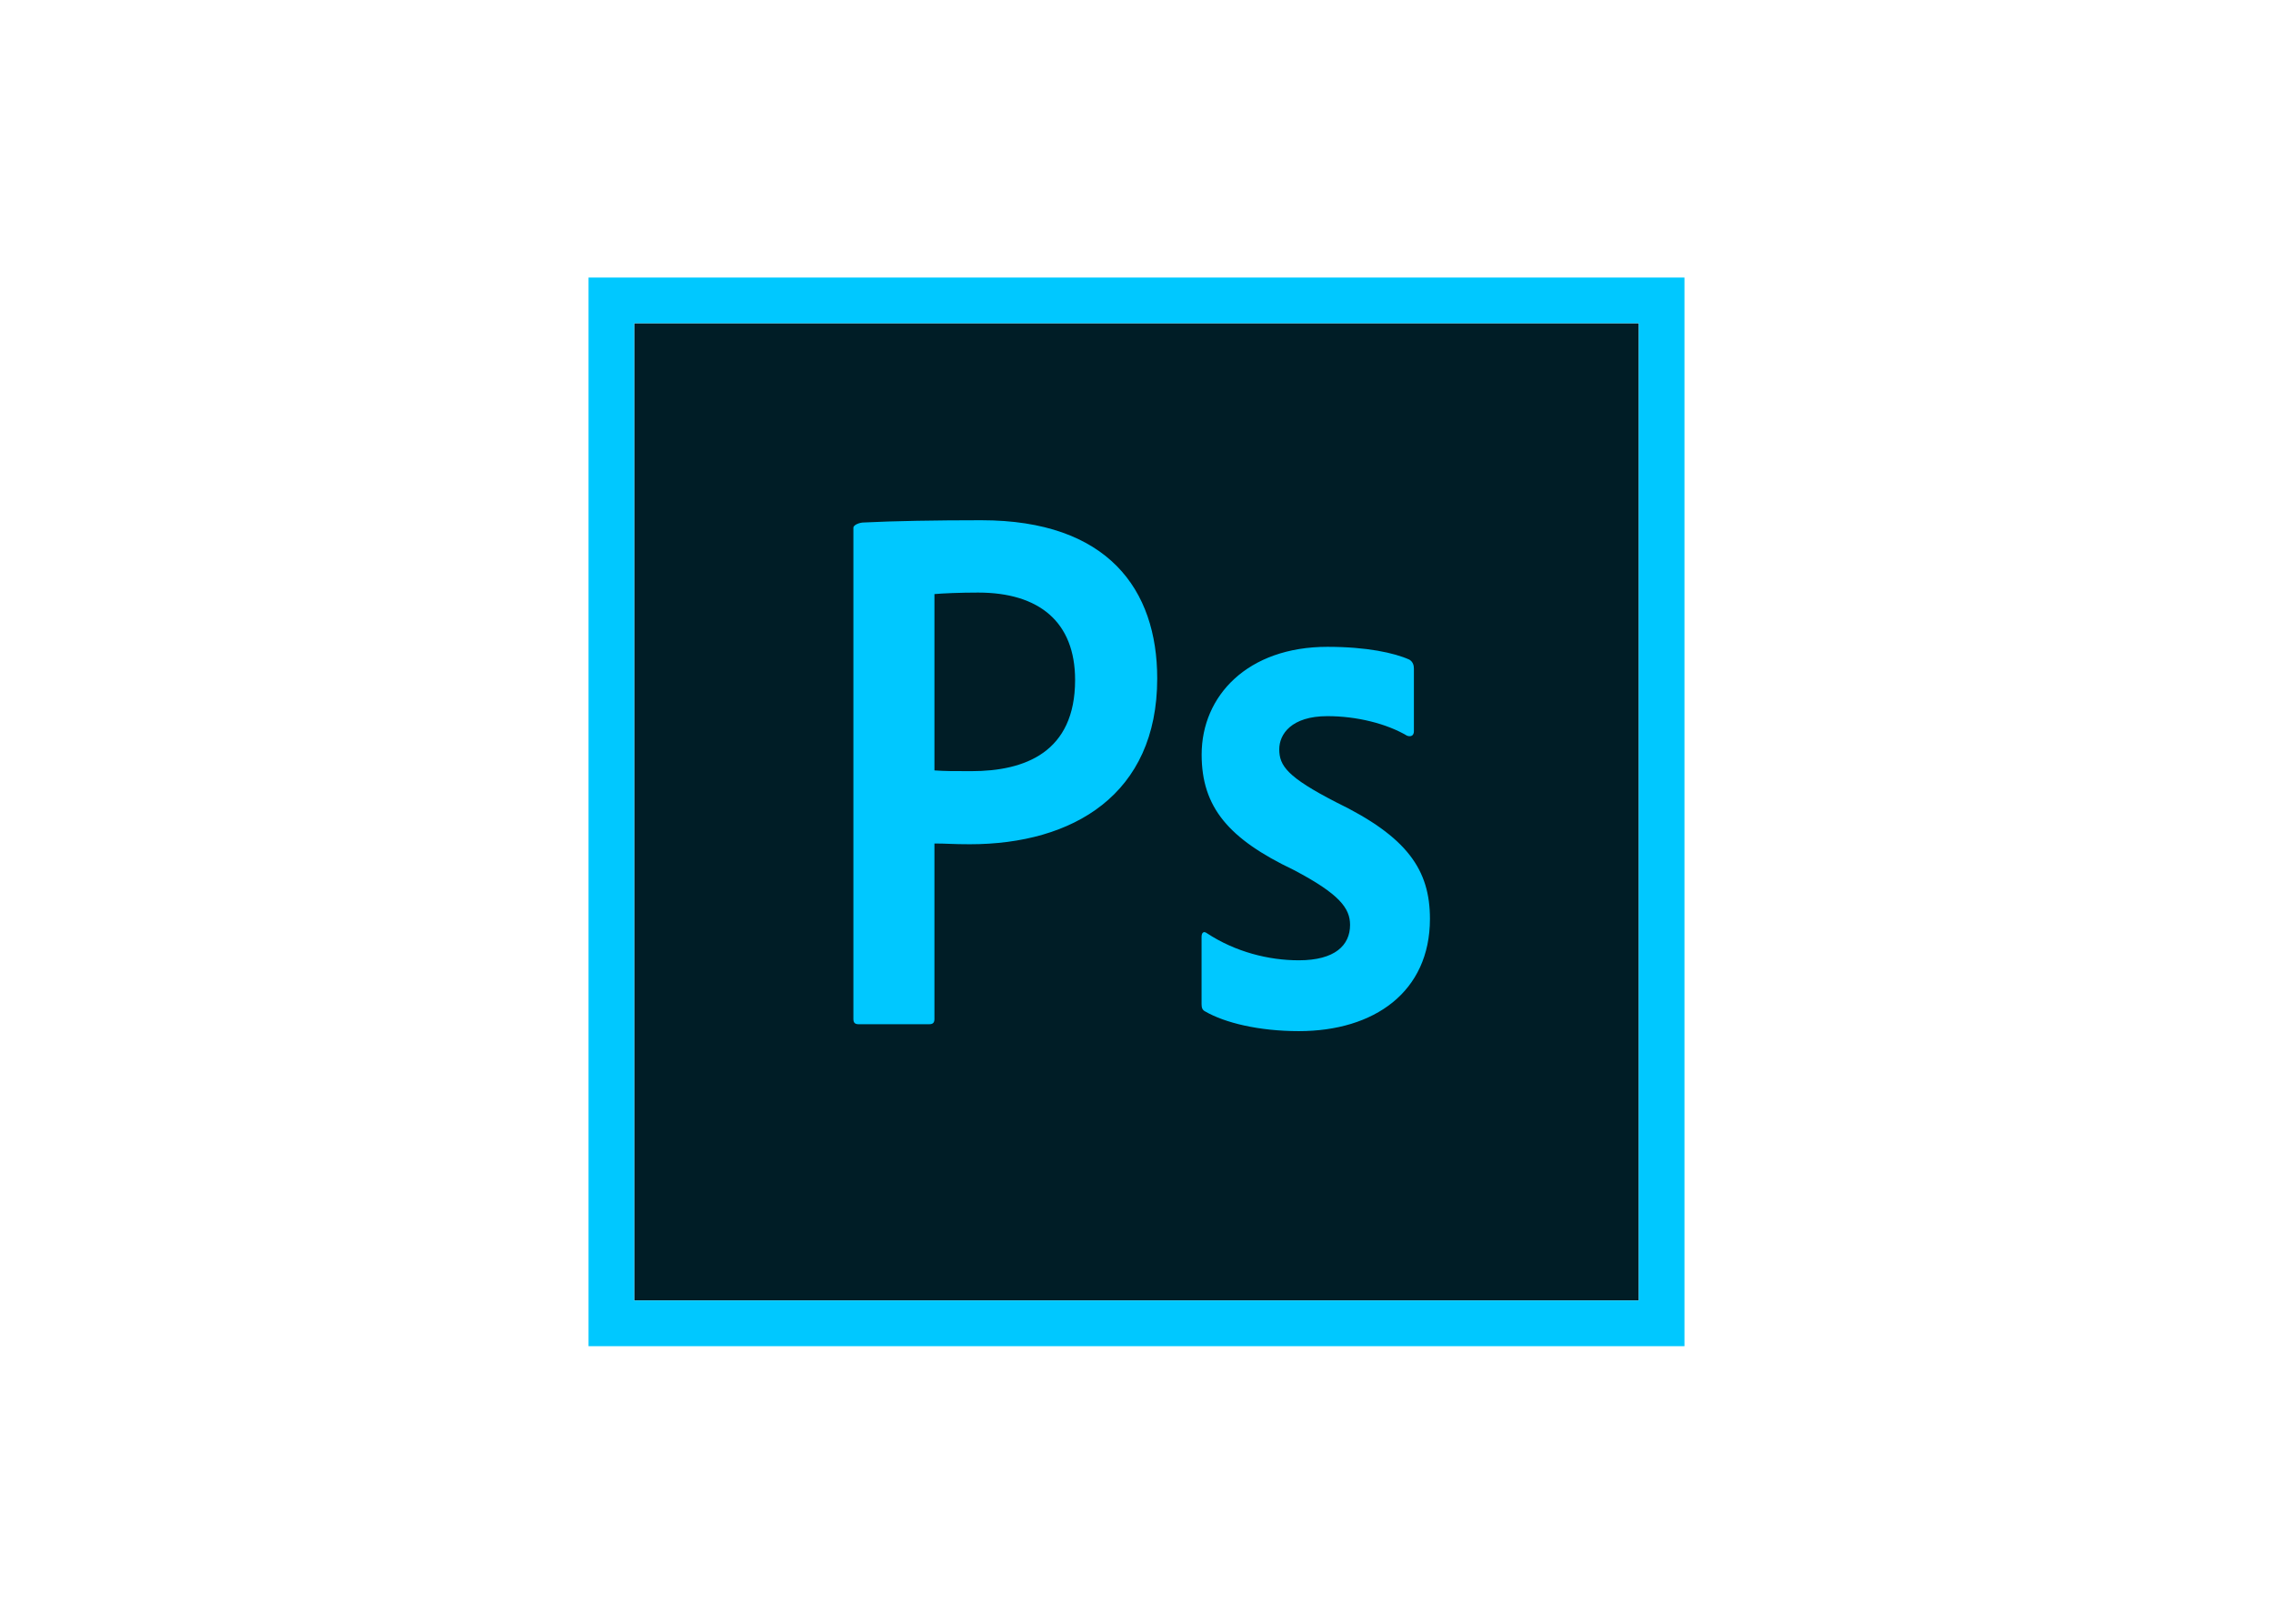
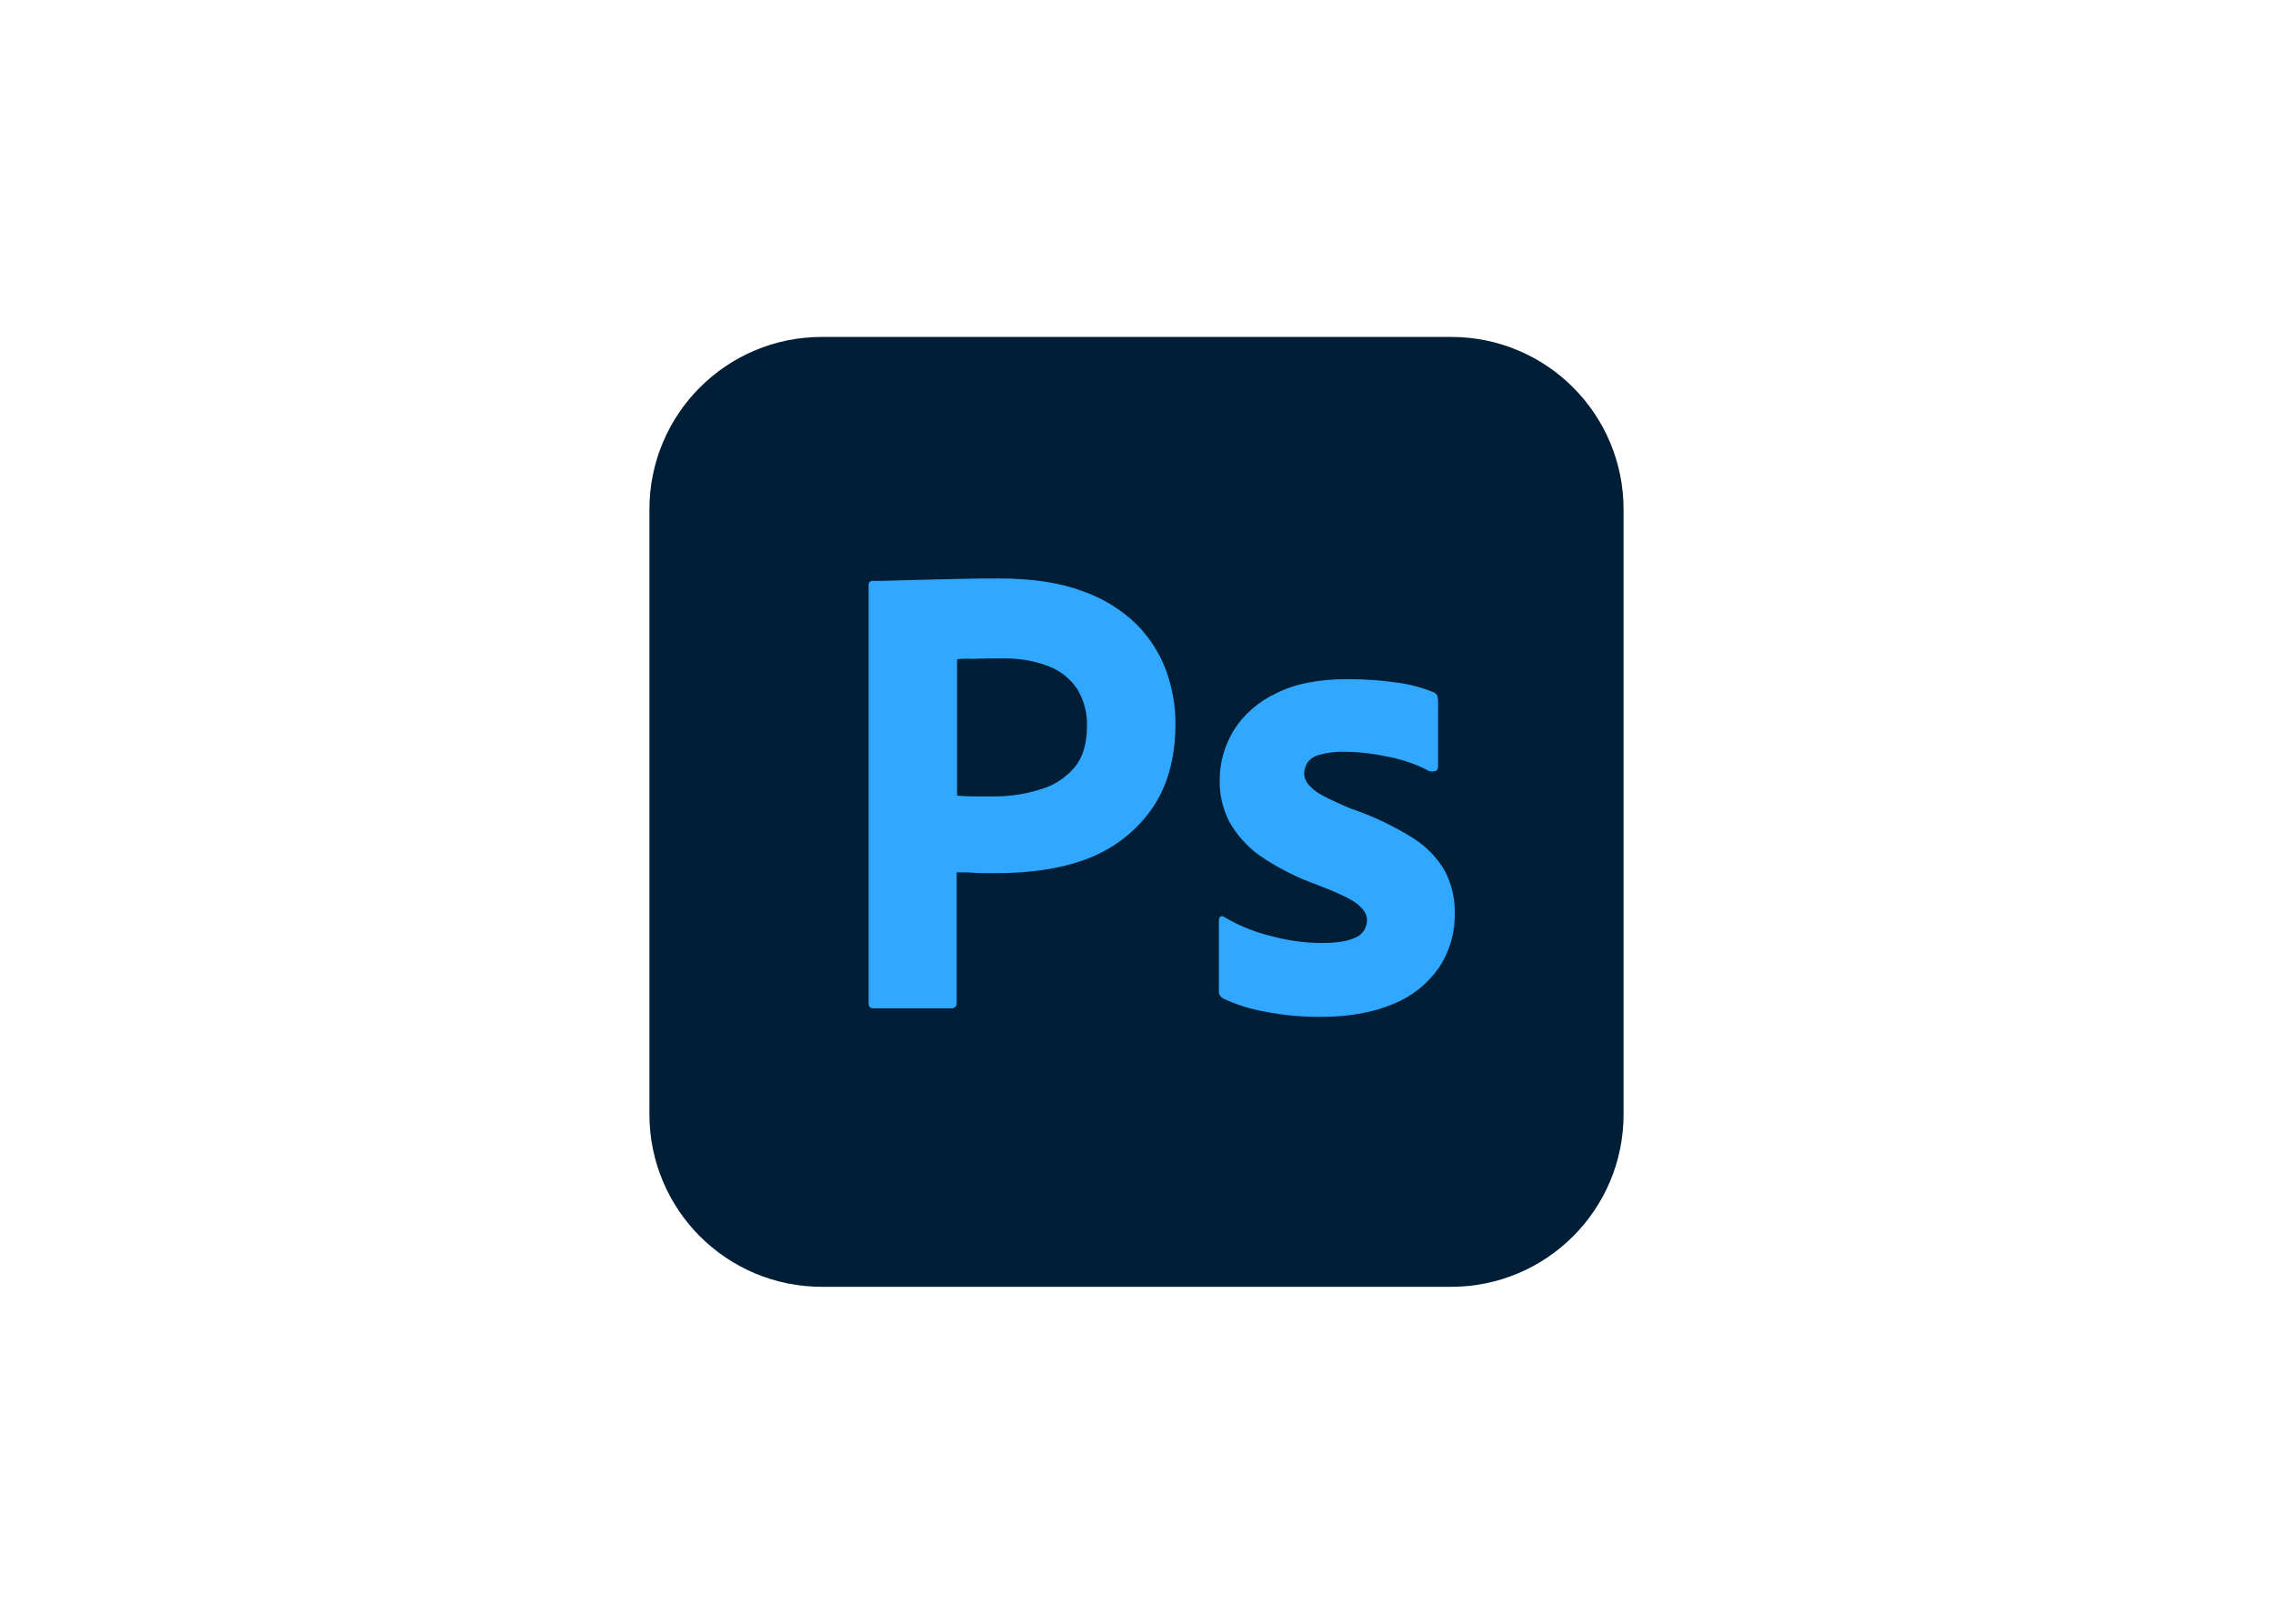
- <svg xmlns="http://www.w3.org/2000/svg" clip-rule="evenodd" fill-rule="evenodd" stroke-linejoin="round" stroke-miterlimit="1.414" viewBox="0 0 560 400">
-   <g transform="matrix(1.125 0 0 1.125 145 68.3755)">
-     <path d="m10 10h220v214h-220z" fill="#001d26" />
-     <g fill="#00c8ff">
-       <path d="m0 0v234h240.001v-234zm10 10h220.001v214h-220.001z" />
-       <path d="m58 54.789c0-.66 1.415-1.154 2.24-1.154 6.435-.33 15.882-.495 25.782-.495 27.72 0 38.515 15.181 38.515 34.649 0 25.41-18.428 36.301-41.033 36.301-3.795 0-5.115-.166-7.755-.166v38.42c0 .826-.33 1.156-1.155 1.156h-15.439c-.825 0-1.155-.33-1.155-1.156zm17.75 53.131c2.31.164 4.125.164 8.085.164 11.715 0 22.718-4.125 22.718-19.965 0-12.705-7.868-19.14-21.233-19.14-3.96 0-7.755.165-9.57.33zm86.072-11.881c-7.92 0-10.56 3.961-10.56 7.26 0 3.631 1.814 6.105 12.375 11.551 15.675 7.59 20.625 14.85 20.625 25.575 0 16.006-12.21 24.586-28.71 24.586-8.745 0-16.188-1.816-20.478-4.291-.66-.33-.825-.824-.825-1.65v-14.684c0-.99.495-1.32 1.155-.826 6.27 4.125 13.547 5.941 20.147 5.941 7.92 0 11.22-3.301 11.22-7.756 0-3.631-2.31-6.766-12.375-12.045-14.19-6.766-20.13-13.696-20.13-25.245 0-12.871 10.065-23.596 27.555-23.596 8.58 0 14.638 1.32 17.938 2.805.825.496.99 1.32.99 1.98v13.696c0 .824-.495 1.32-1.485.99-4.454-2.64-11.006-4.291-17.442-4.291z" />
+ <svg xmlns="http://www.w3.org/2000/svg" clip-rule="evenodd" fill-rule="evenodd" stroke-linejoin="round" stroke-miterlimit="2" viewBox="0 0 560 400">
+   <g fill-rule="nonzero" transform="matrix(1 0 0 1 160 83.00005)">
+     <path d="m42.5 0h155c23.5 0 42.5 19 42.5 42.5v149c0 23.5-19 42.5-42.5 42.5h-155c-23.5 0-42.5-19-42.5-42.5v-149c0-23.5 19-42.5 42.5-42.5z" fill="#001e36" />
+     <g fill="#31a8ff">
+       <path d="m54 164.1v-102.9c0-.7.3-1.1 1-1.1 1.7 0 3.3 0 5.6-.1 2.4-.1 4.9-.1 7.6-.2s5.6-.1 8.7-.2 6.1-.1 9.1-.1c8.2 0 15 1 20.6 3.1 5 1.7 9.6 4.5 13.4 8.2 3.2 3.2 5.7 7.1 7.3 11.4 1.5 4.2 2.3 8.5 2.3 13 0 8.6-2 15.7-6 21.3s-9.6 9.8-16.1 12.2c-6.8 2.5-14.3 3.4-22.5 3.4-2.4 0-4 0-5-.1s-2.4-.1-4.3-.1v32.1c.1.7-.4 1.3-1.1 1.4h-19.4c-.8 0-1.2-.4-1.2-1.3zm21.8-84.7v33.6c1.4.1 2.7.2 3.9.2h5.3c3.9 0 7.8-.6 11.5-1.8 3.2-.9 6-2.8 8.2-5.3 2.1-2.5 3.1-5.9 3.1-10.3.1-3.1-.7-6.2-2.3-8.9-1.7-2.6-4.1-4.6-7-5.7-3.7-1.5-7.7-2.1-11.8-2-2.6 0-4.9 0-6.8.1-2-.1-3.4 0-4.1.1z" />
+       <path d="m192 106.9c-3-1.6-6.2-2.7-9.6-3.4-3.7-.8-7.4-1.3-11.2-1.3-2-.1-4.1.2-6 .7-1.3.3-2.4 1-3.1 2-.5.8-.8 1.8-.8 2.7s.4 1.8 1 2.6c.9 1.1 2.1 2 3.4 2.7 2.3 1.2 4.7 2.3 7.1 3.3 5.4 1.8 10.6 4.3 15.4 7.3 3.3 2.1 6 4.9 7.9 8.3 1.6 3.2 2.4 6.7 2.3 10.3.1 4.7-1.3 9.4-3.9 13.3-2.8 4-6.7 7.1-11.2 8.9-4.9 2.1-10.9 3.2-18.1 3.2-4.6 0-9.1-.4-13.6-1.3-3.5-.6-7-1.7-10.2-3.2-.7-.4-1.2-1.1-1.1-1.9v-17.4c0-.3.1-.7.4-.9s.6-.1.9.1c3.9 2.3 8 3.9 12.4 4.9 3.8 1 7.8 1.5 11.8 1.5 3.8 0 6.5-.5 8.3-1.4 1.6-.7 2.7-2.4 2.7-4.2 0-1.4-.8-2.7-2.4-4s-4.9-2.8-9.8-4.7c-5.1-1.8-9.8-4.2-14.2-7.2-3.1-2.2-5.7-5.1-7.6-8.5-1.6-3.2-2.4-6.7-2.3-10.2 0-4.3 1.2-8.4 3.4-12.1 2.5-4 6.2-7.2 10.5-9.2 4.7-2.4 10.6-3.5 17.7-3.5 4.1 0 8.3.3 12.4.9 3 .4 5.9 1.2 8.6 2.3.4.1.8.5 1 .9.1.4.2.8.2 1.2v16.3c0 .4-.2.8-.5 1-.9.2-1.4.2-1.8 0z" />
    </g>
  </g>
</svg>
